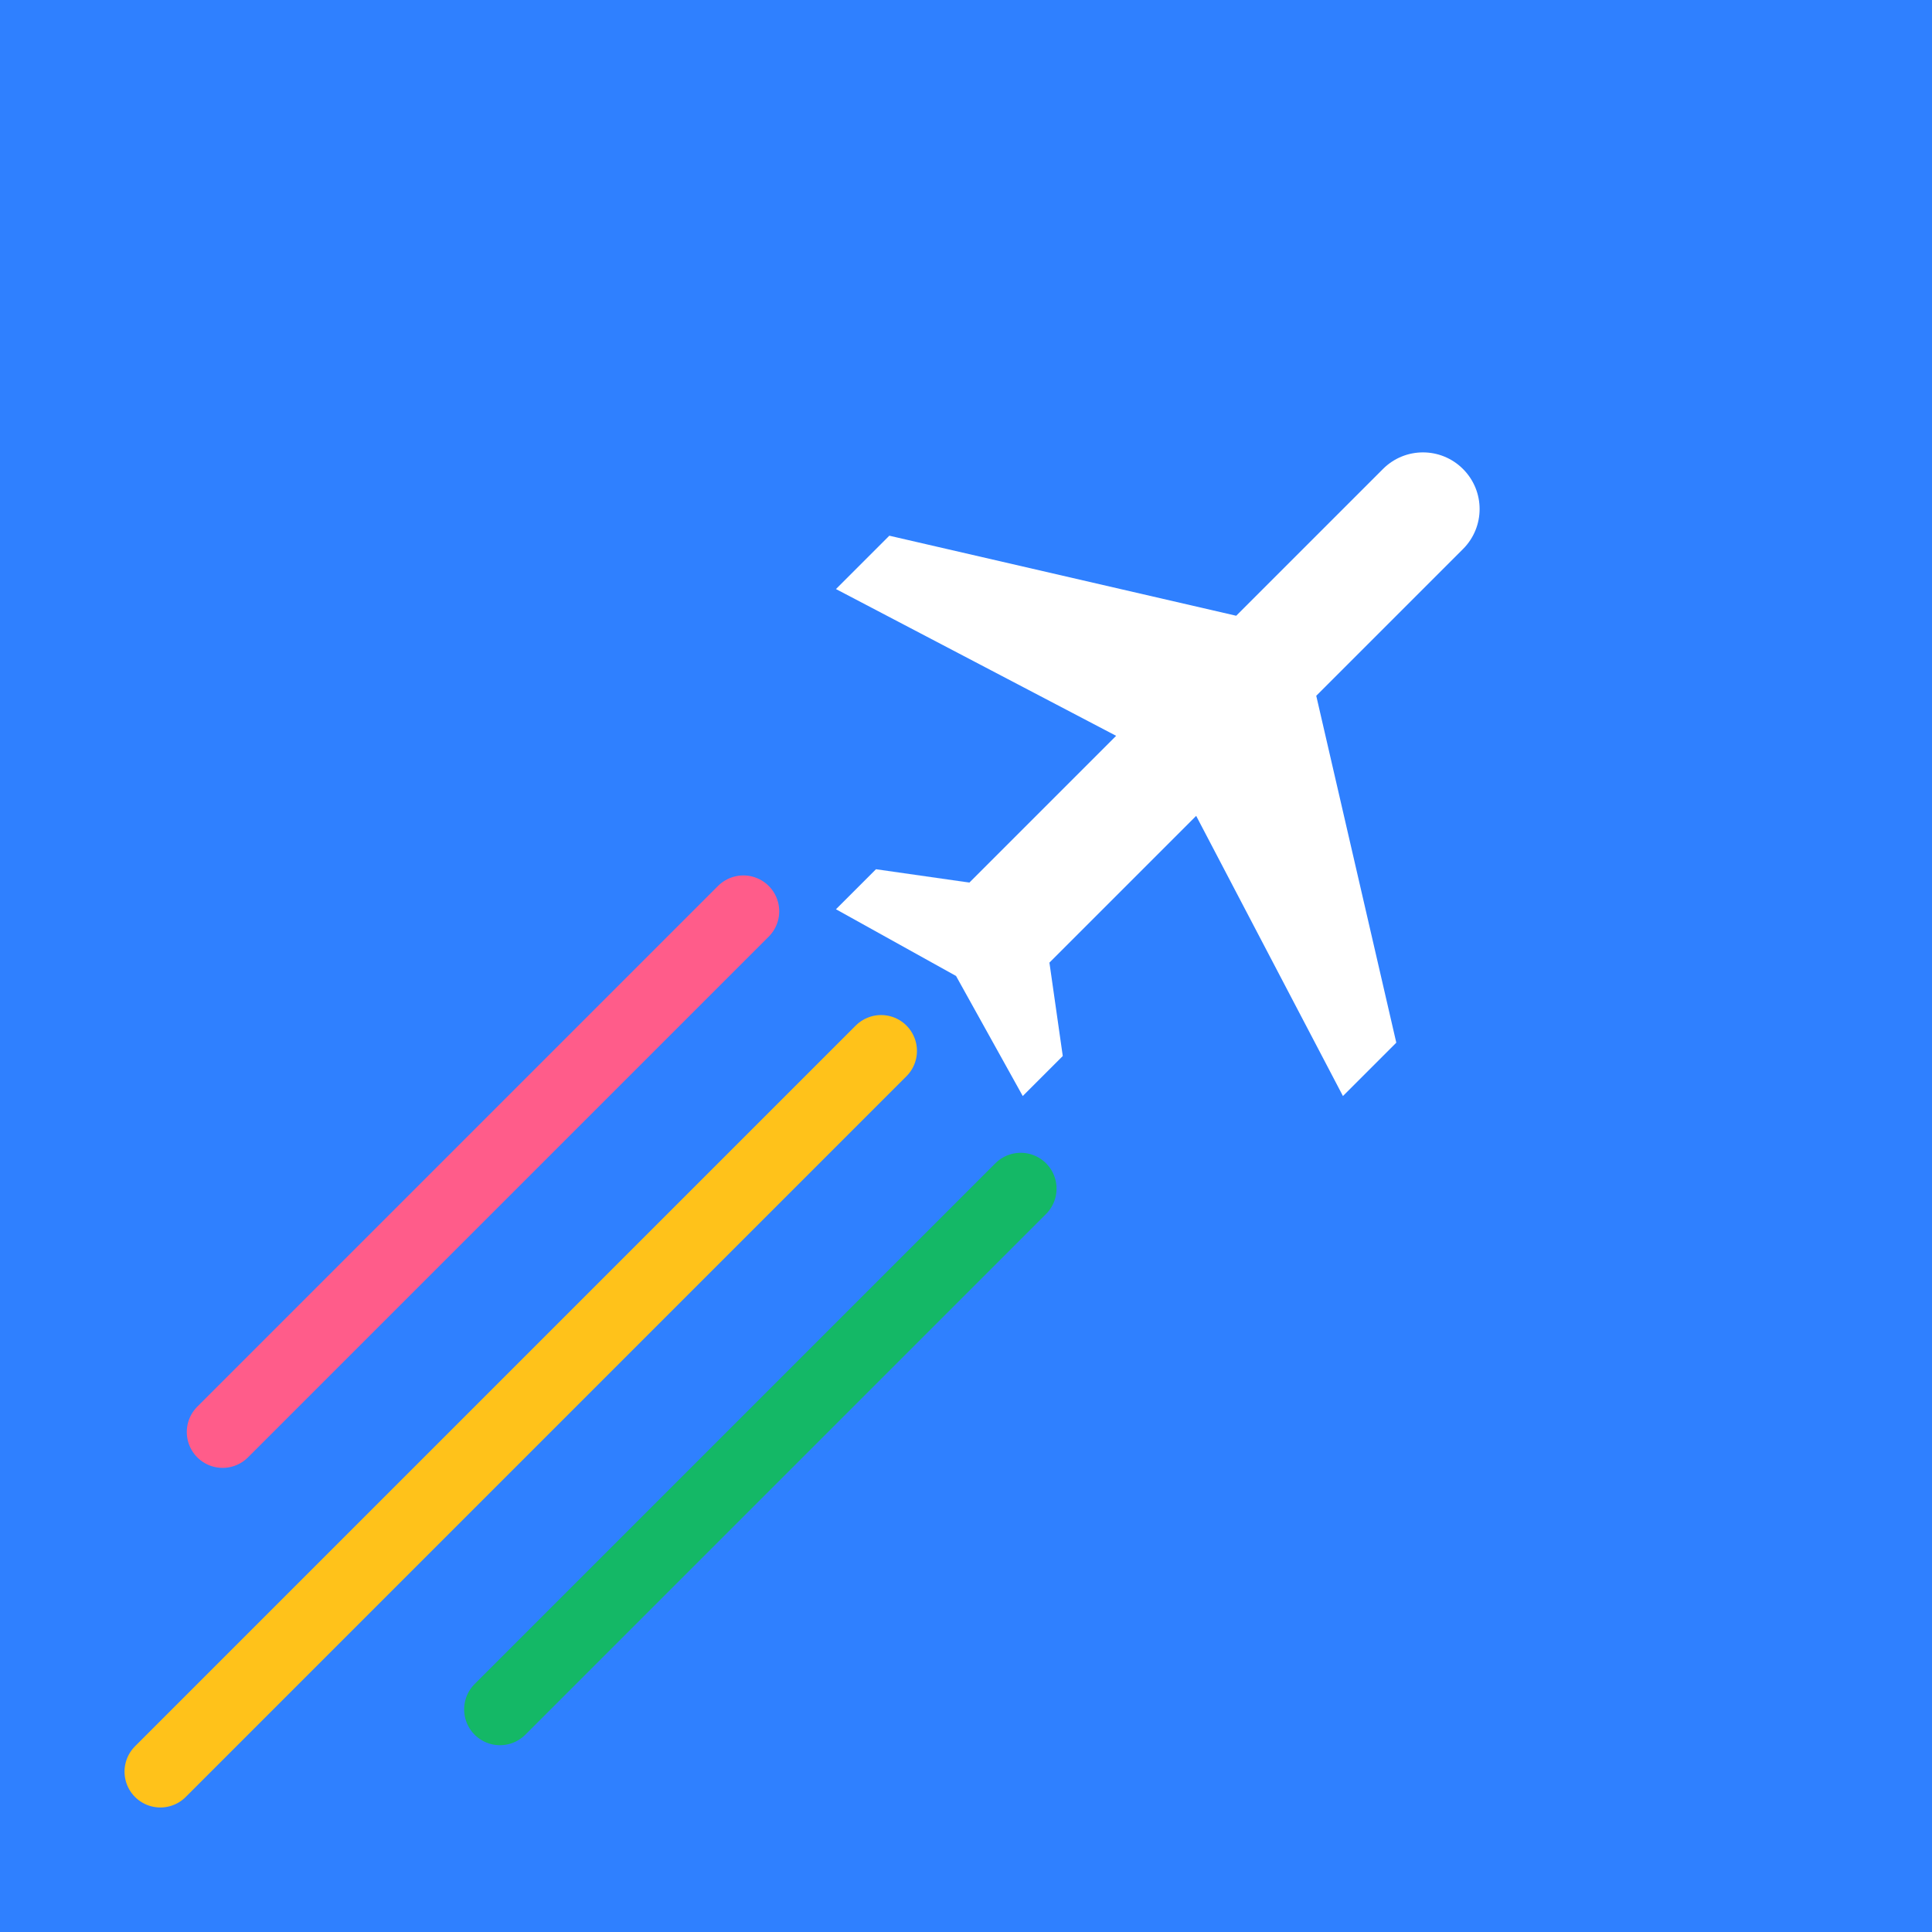
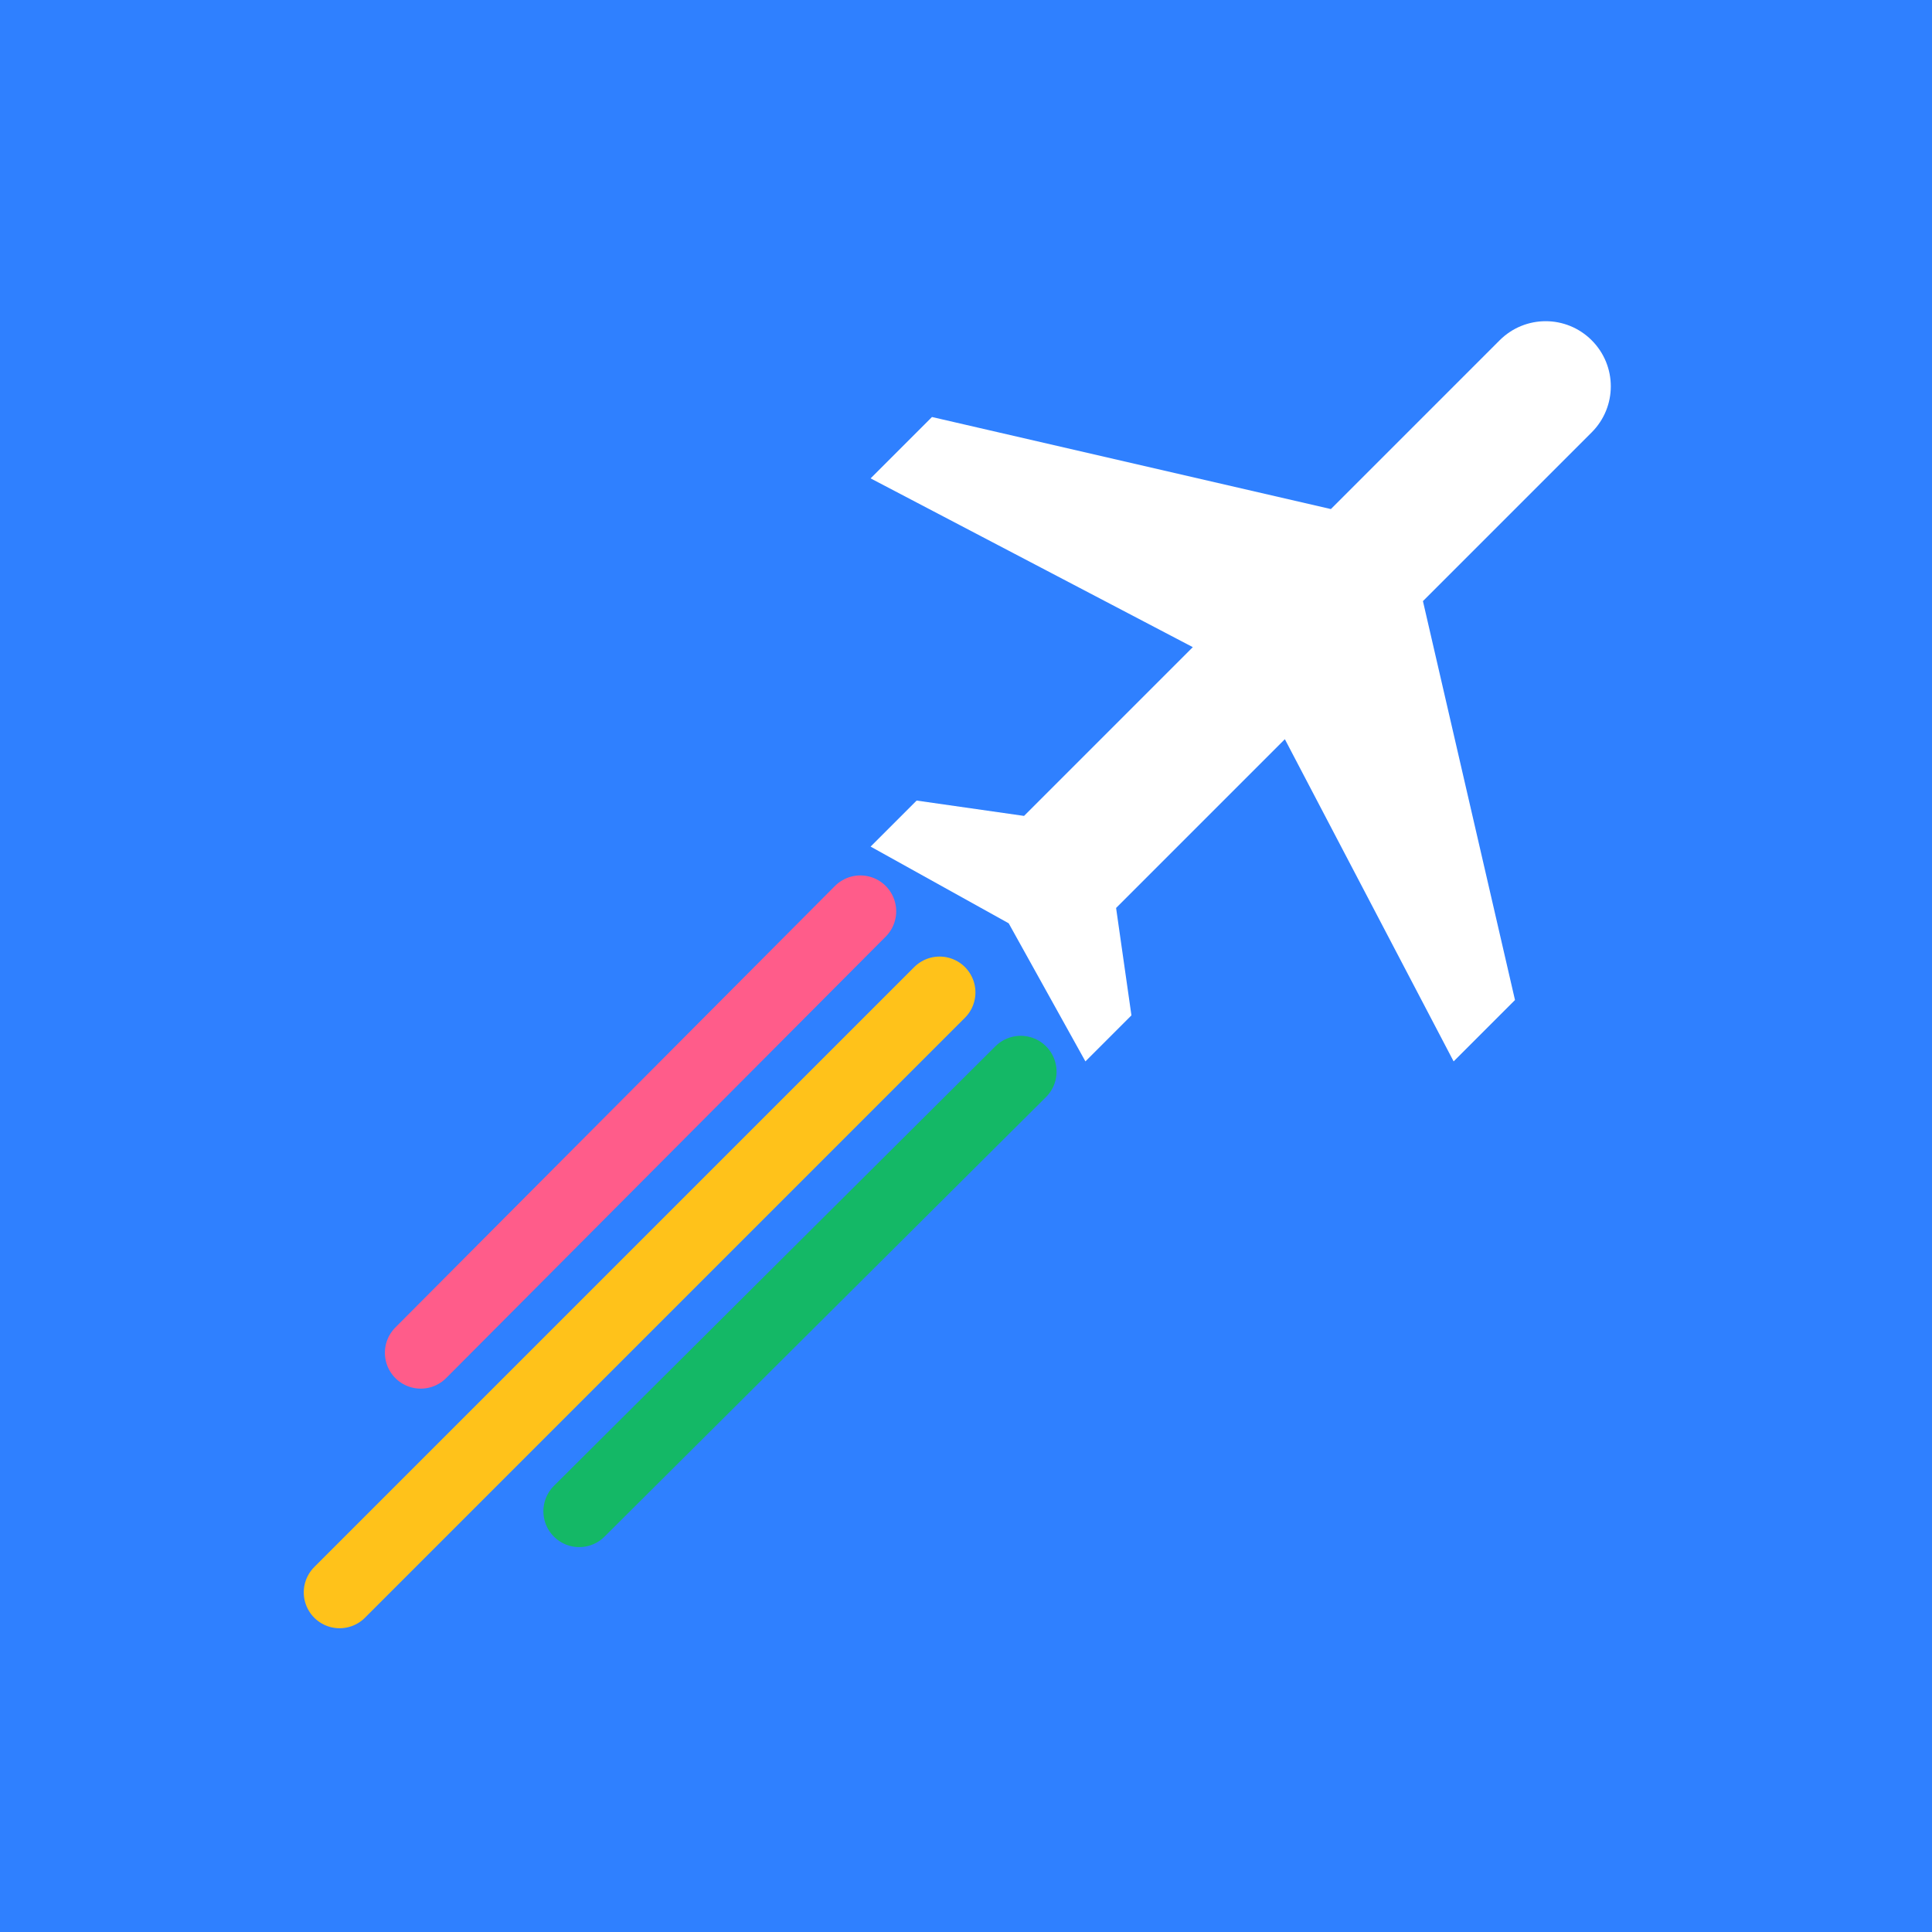
<svg xmlns="http://www.w3.org/2000/svg" viewBox="0 0 1024 1024" role="img" aria-label="My Trip: a plane with three even colour stripes behind it">
  <rect width="1024" height="1024" fill="#2F80FF" />
-   <path d="M394 483 L118 759" stroke="#FF5C8A" stroke-width="38" stroke-linecap="round" />
-   <path d="M467 557 L85 939" stroke="#FFC21A" stroke-width="38" stroke-linecap="round" />
-   <path d="M541 630 L265 906" stroke="#14B866" stroke-width="38" stroke-linecap="round" />
-   <g transform="translate(634 390) rotate(45) scale(20) translate(-11.5 -12)" fill="#FFFFFF">
+   <path d="M456 483 L223 717" stroke="#FF5C8A" stroke-width="38" stroke-linecap="round" />
+   <path d="M498 526 L180 844" stroke="#FFC21A" stroke-width="38" stroke-linecap="round" />
+   <path d="M541 568 L307 801" stroke="#14B866" stroke-width="38" stroke-linecap="round" />
+   <g transform="translate(681 343) rotate(45) scale(23) translate(-11.5 -12)" fill="#FFFFFF">
    <path d="M21 16v-2l-8-5V3.5c0-.83-.67-1.5-1.5-1.5S10 2.67 10 3.5V9l-8 5v2l8-2.5V19l-2 1.5V22l3.5-1 3.5 1v-1.5L13 19v-5.5l8 2.5z" />
  </g>
</svg>
